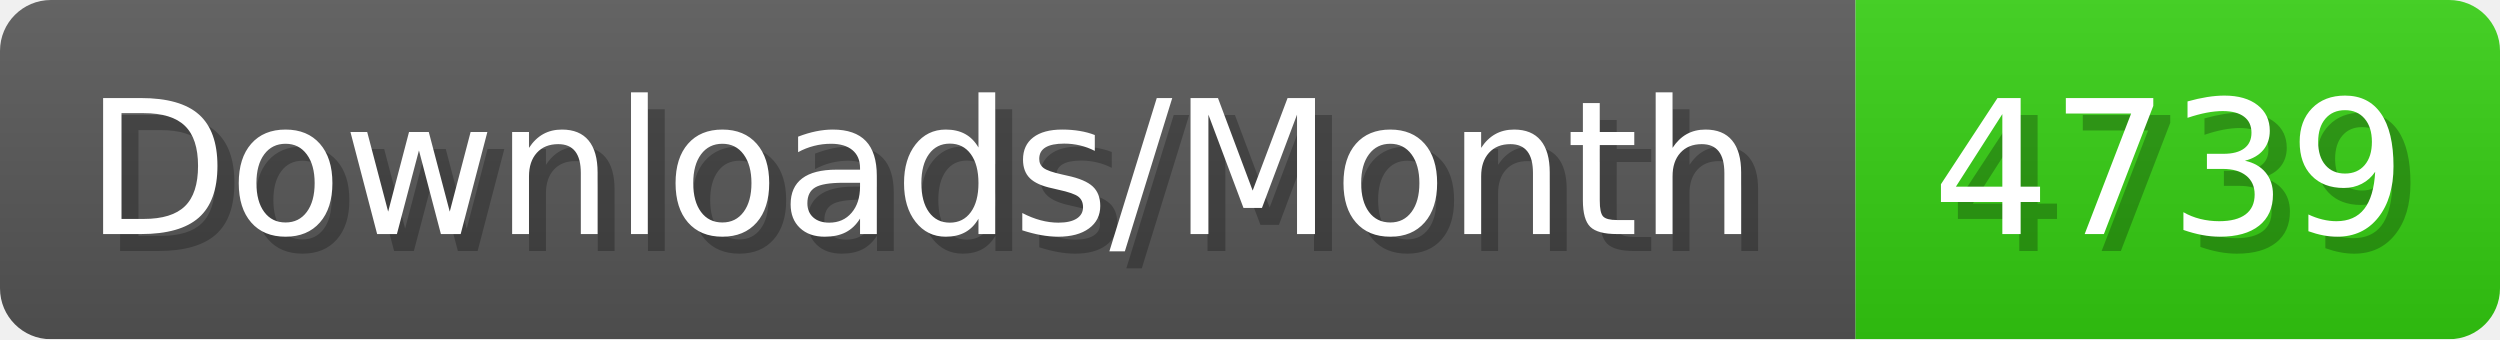
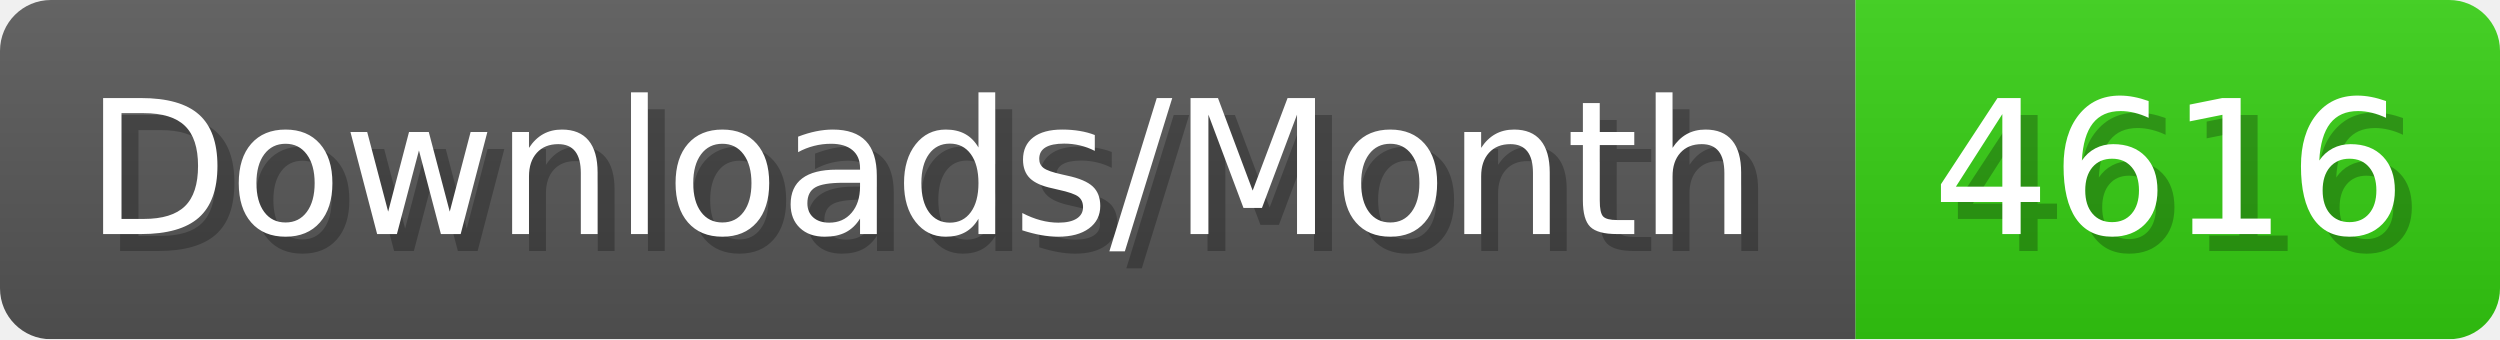
- <svg xmlns="http://www.w3.org/2000/svg" width="147.4" height="20" viewBox="0 0 1474 200" role="img" aria-label="Downloads/Month: 4739">
+ <svg xmlns="http://www.w3.org/2000/svg" width="147.4" height="20" viewBox="0 0 1474 200" role="img" aria-label="Downloads/Month: 4616">
  <linearGradient id="YlXUI" x2="0" y2="100%">
    <stop offset="0" stop-opacity=".1" stop-color="#EEE" />
    <stop offset="1" stop-opacity=".1" />
  </linearGradient>
  <mask id="JHhop">
    <rect width="1474" height="200" rx="30" fill="#FFF" />
  </mask>
  <g mask="url(#JHhop)">
    <rect width="1094" height="200" fill="#555" />
    <rect width="380" height="200" fill="#3C1" x="1094" />
    <rect width="1474" height="200" fill="url(#YlXUI)" />
  </g>
  <g aria-hidden="true" fill="#fff" text-anchor="start" font-family="Verdana,DejaVu Sans,sans-serif" font-size="110">
    <text x="60" y="148" textLength="994" fill="#000" opacity="0.25">Downloads/Month</text>
    <text x="50" y="138" textLength="994">Downloads/Month</text>
-     <text x="1149" y="148" textLength="280" fill="#000" opacity="0.25">4739</text>
-     <text x="1139" y="138" textLength="280">4739</text>
+     <text x="1149" y="148" textLength="280" fill="#000" opacity="0.25">4616</text>
+     <text x="1139" y="138" textLength="280">4616</text>
  </g>
</svg>
